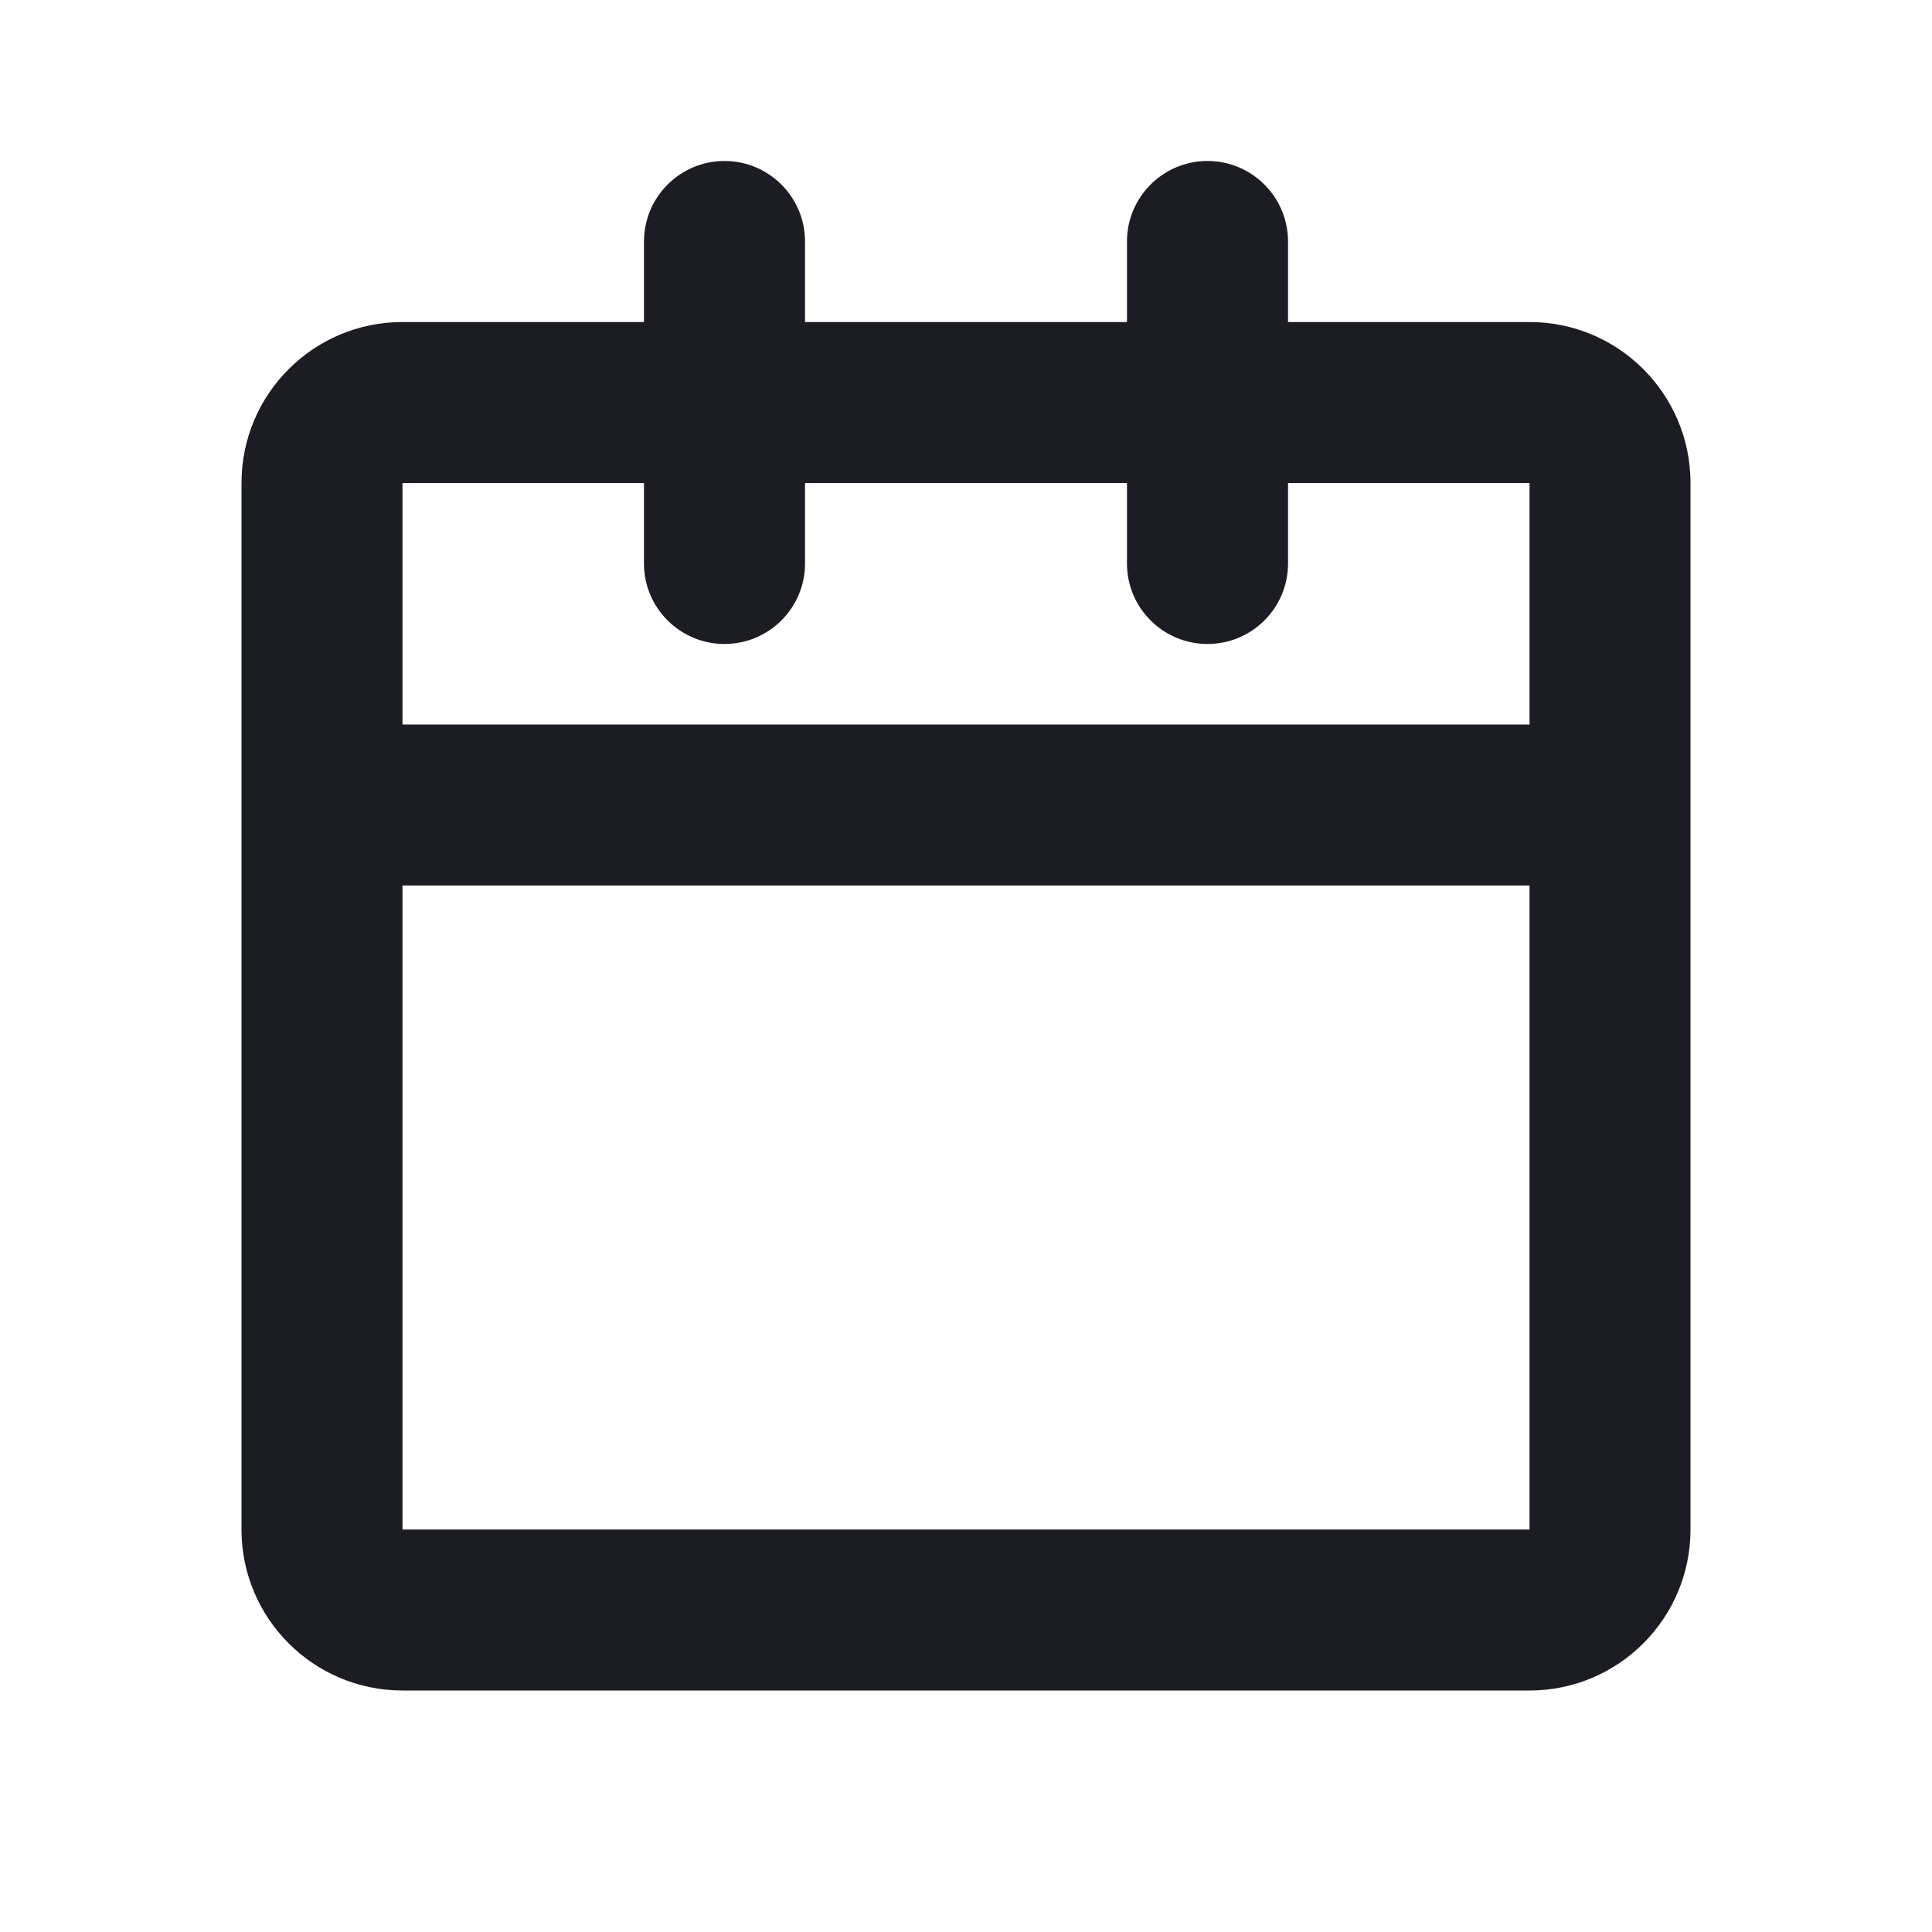
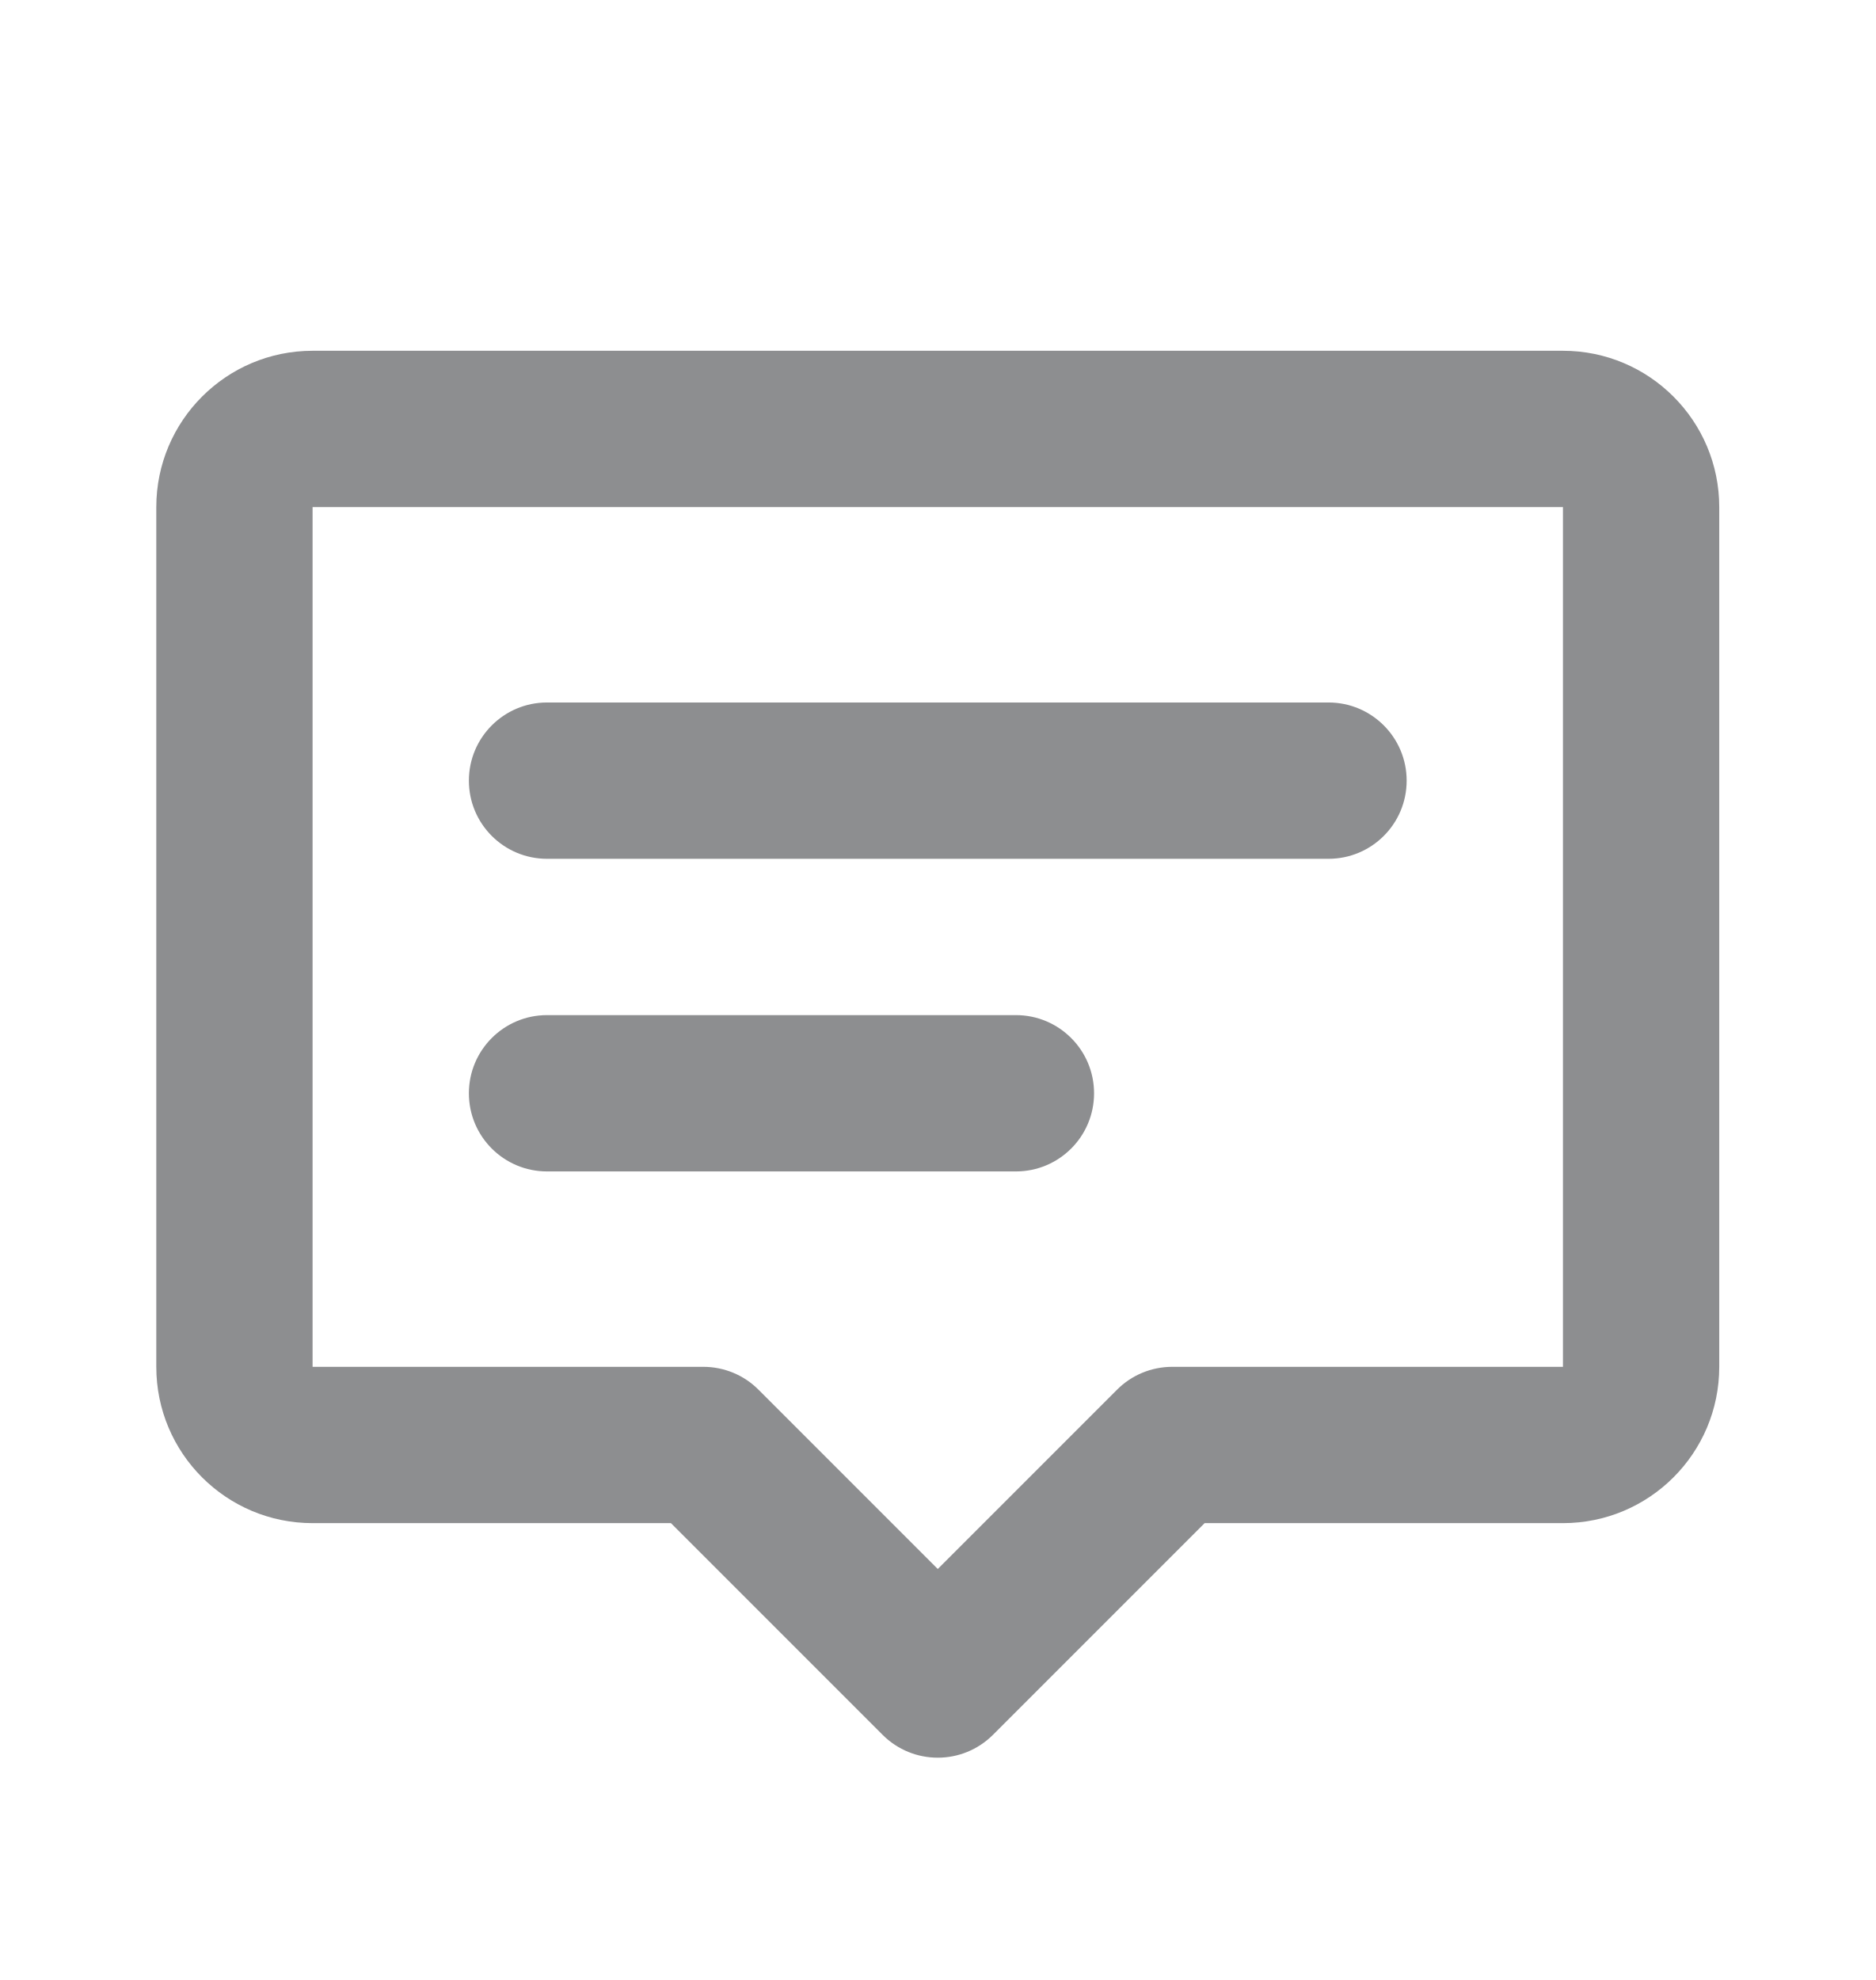
- <svg xmlns="http://www.w3.org/2000/svg" width="22" height="22" viewBox="0 0 22 22" fill="none">
-   <path d="M8.25 1.833C8.756 1.833 9.167 2.244 9.167 2.75V3.667H12.833V2.75C12.833 2.244 13.244 1.833 13.75 1.833C14.256 1.833 14.667 2.244 14.667 2.75V3.667H17.417C18.429 3.667 19.25 4.487 19.25 5.5V17.417C19.25 18.429 18.429 19.25 17.417 19.25H4.583C3.571 19.25 2.75 18.429 2.75 17.417V5.5C2.75 4.487 3.571 3.667 4.583 3.667H7.333V2.75C7.333 2.244 7.744 1.833 8.25 1.833ZM7.333 5.5H4.583V8.25H17.417V5.5H14.667V6.417C14.667 6.923 14.256 7.333 13.75 7.333C13.244 7.333 12.833 6.923 12.833 6.417V5.5H9.167V6.417C9.167 6.923 8.756 7.333 8.25 7.333C7.744 7.333 7.333 6.923 7.333 6.417V5.5ZM17.417 10.083H4.583V17.417H17.417V10.083Z" fill="#1C1D22" />
+ <svg xmlns="http://www.w3.org/2000/svg" width="18" height="19" viewBox="0 0 18 19" fill="none">
+   <g opacity="0.5">
+     <path d="M1.5 4.866C1.5 4.038 2.172 3.366 3 3.366H15C15.828 3.366 16.5 4.038 16.5 4.866V13.116C16.5 13.945 15.828 14.616 15 14.616H11.561L9.53 16.647C9.237 16.94 8.763 16.94 8.47 16.647L6.439 14.616H3C2.172 14.616 1.5 13.945 1.5 13.116V4.866ZM15 4.866H3V13.116H6.75C6.949 13.116 7.14 13.195 7.28 13.336L9 15.056L10.72 13.336C10.86 13.195 11.051 13.116 11.25 13.116H15V4.866ZM4.5 7.491C4.5 7.077 4.836 6.741 5.25 6.741H12.75C13.164 6.741 13.5 7.077 13.5 7.491C13.5 7.906 13.164 8.241 12.75 8.241H5.25C4.836 8.241 4.5 7.906 4.5 7.491ZM4.5 10.491C4.5 10.077 4.836 9.741 5.25 9.741H9.75C10.164 9.741 10.5 10.077 10.5 10.491C10.5 10.906 10.164 11.241 9.75 11.241H5.25C4.836 11.241 4.5 10.906 4.5 10.491Z" fill="#1C1D22" />
+   </g>
</svg>
